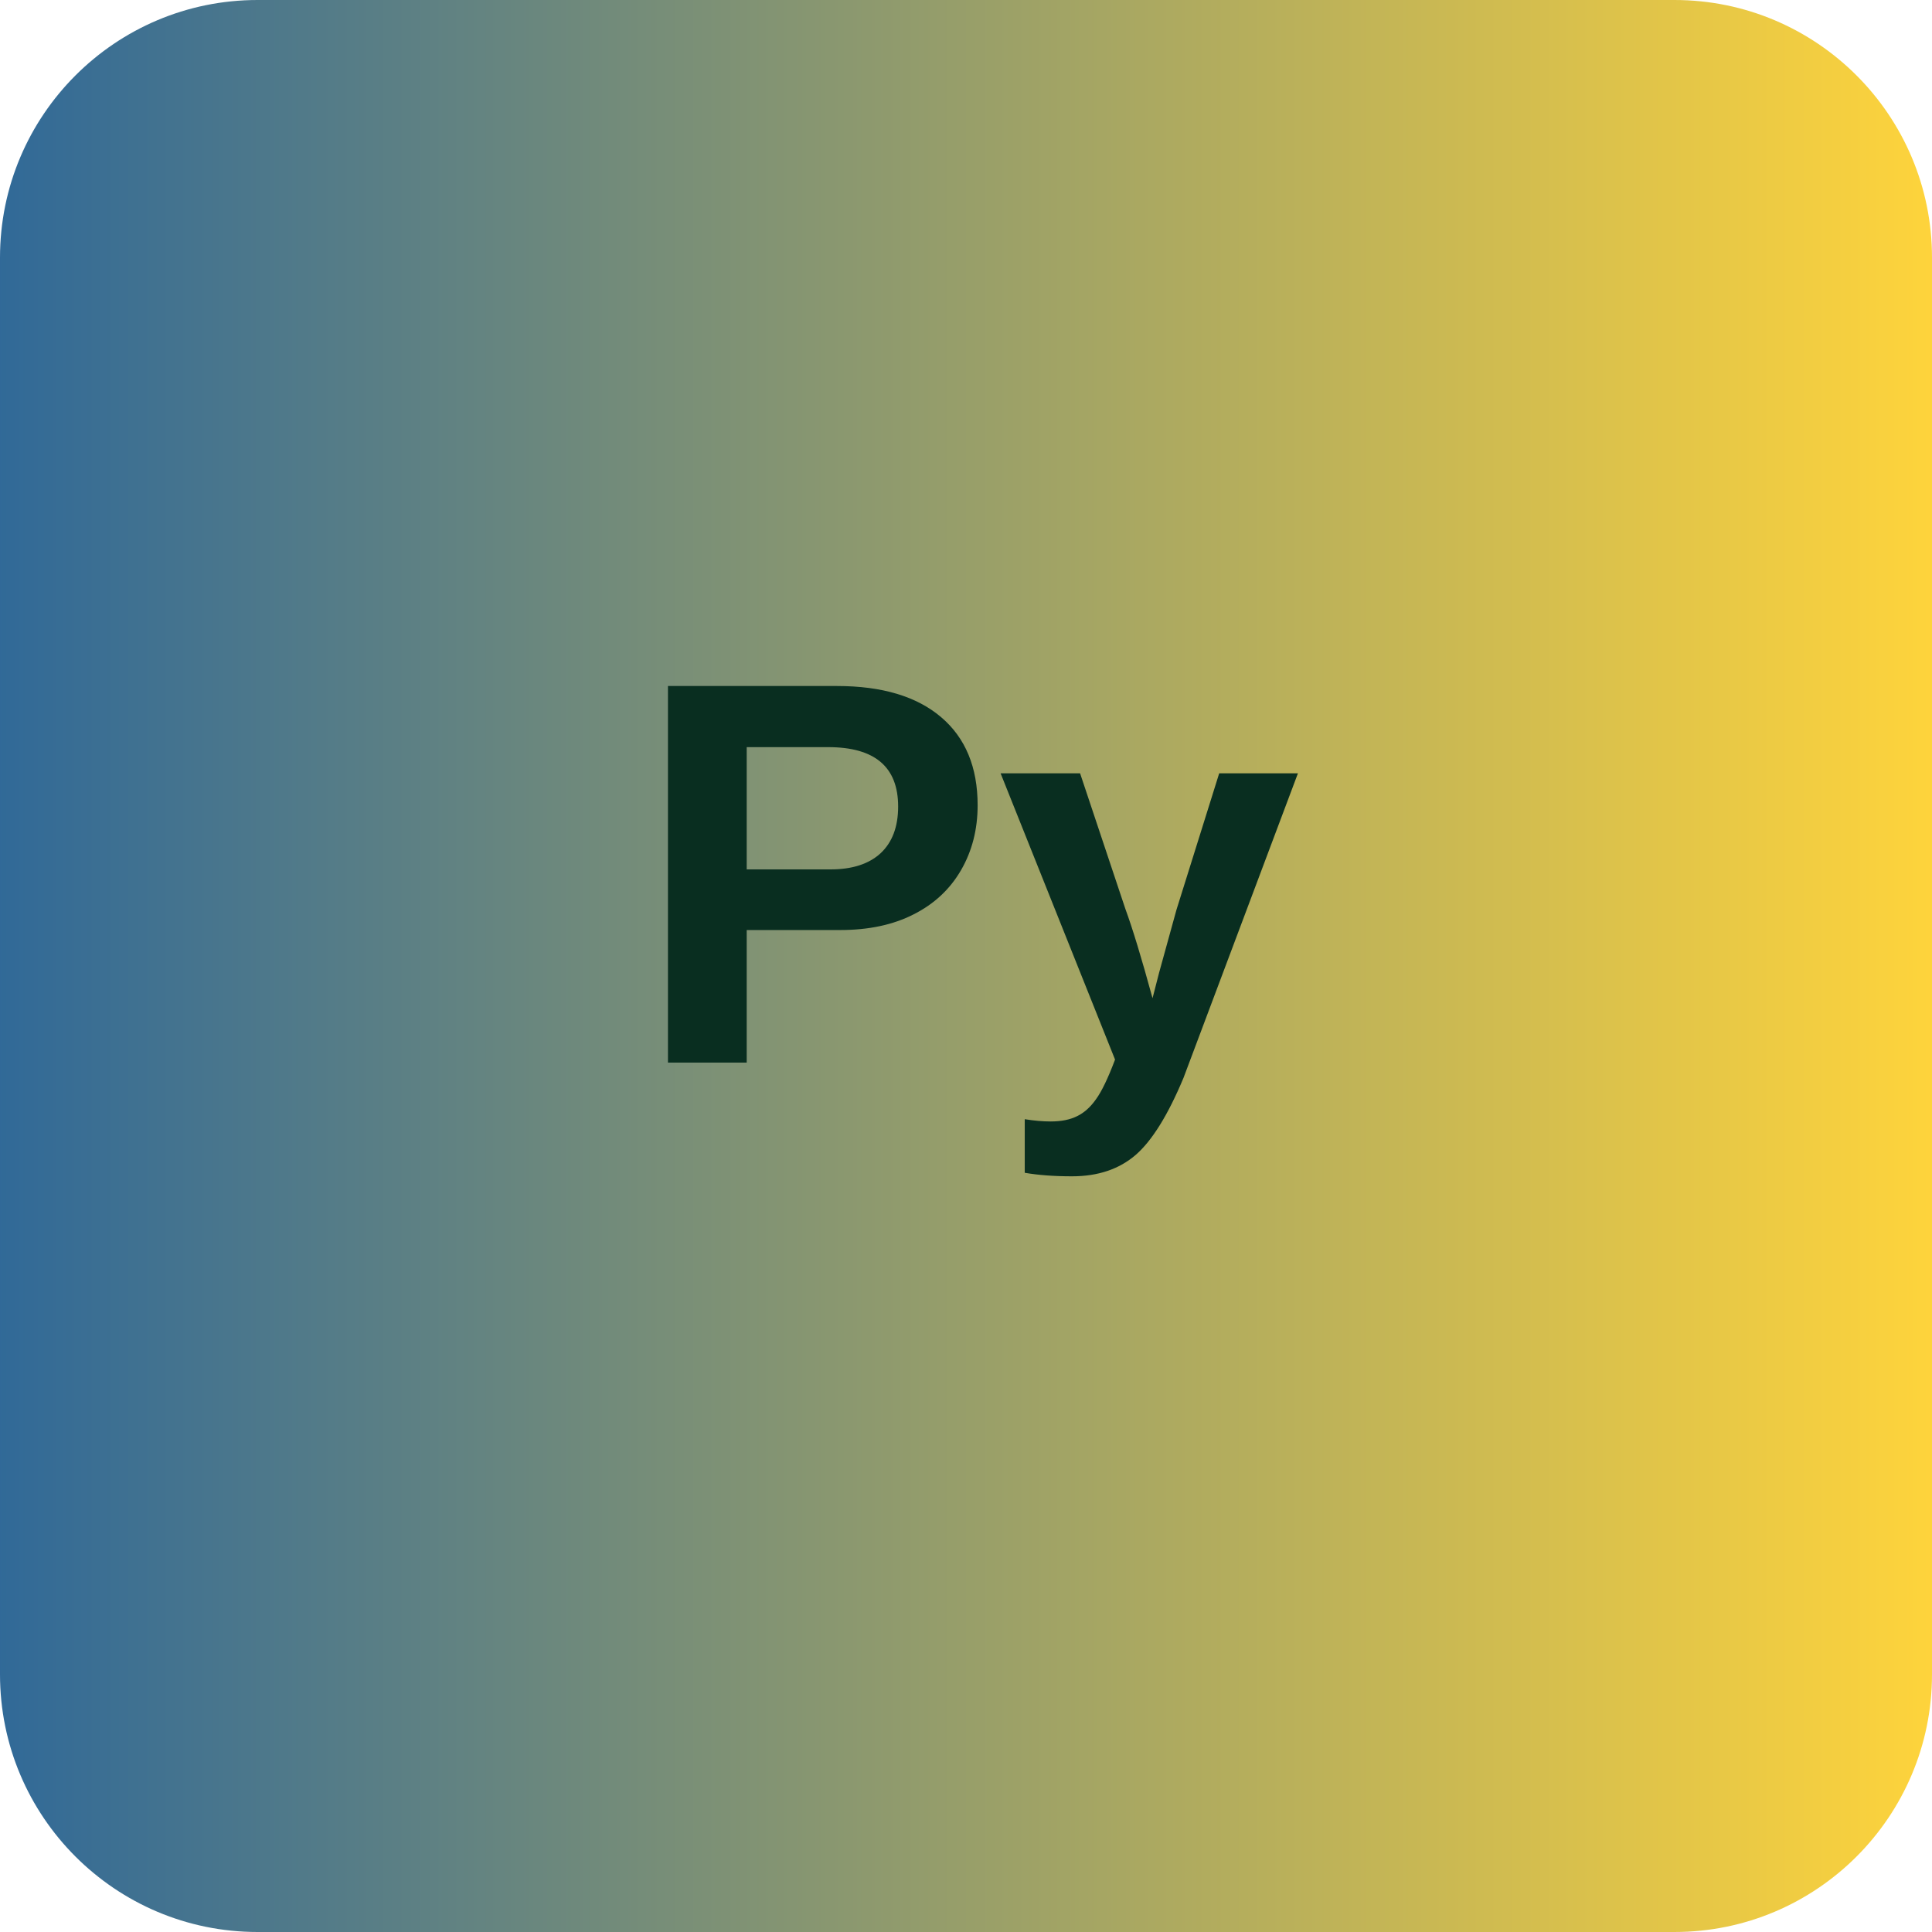
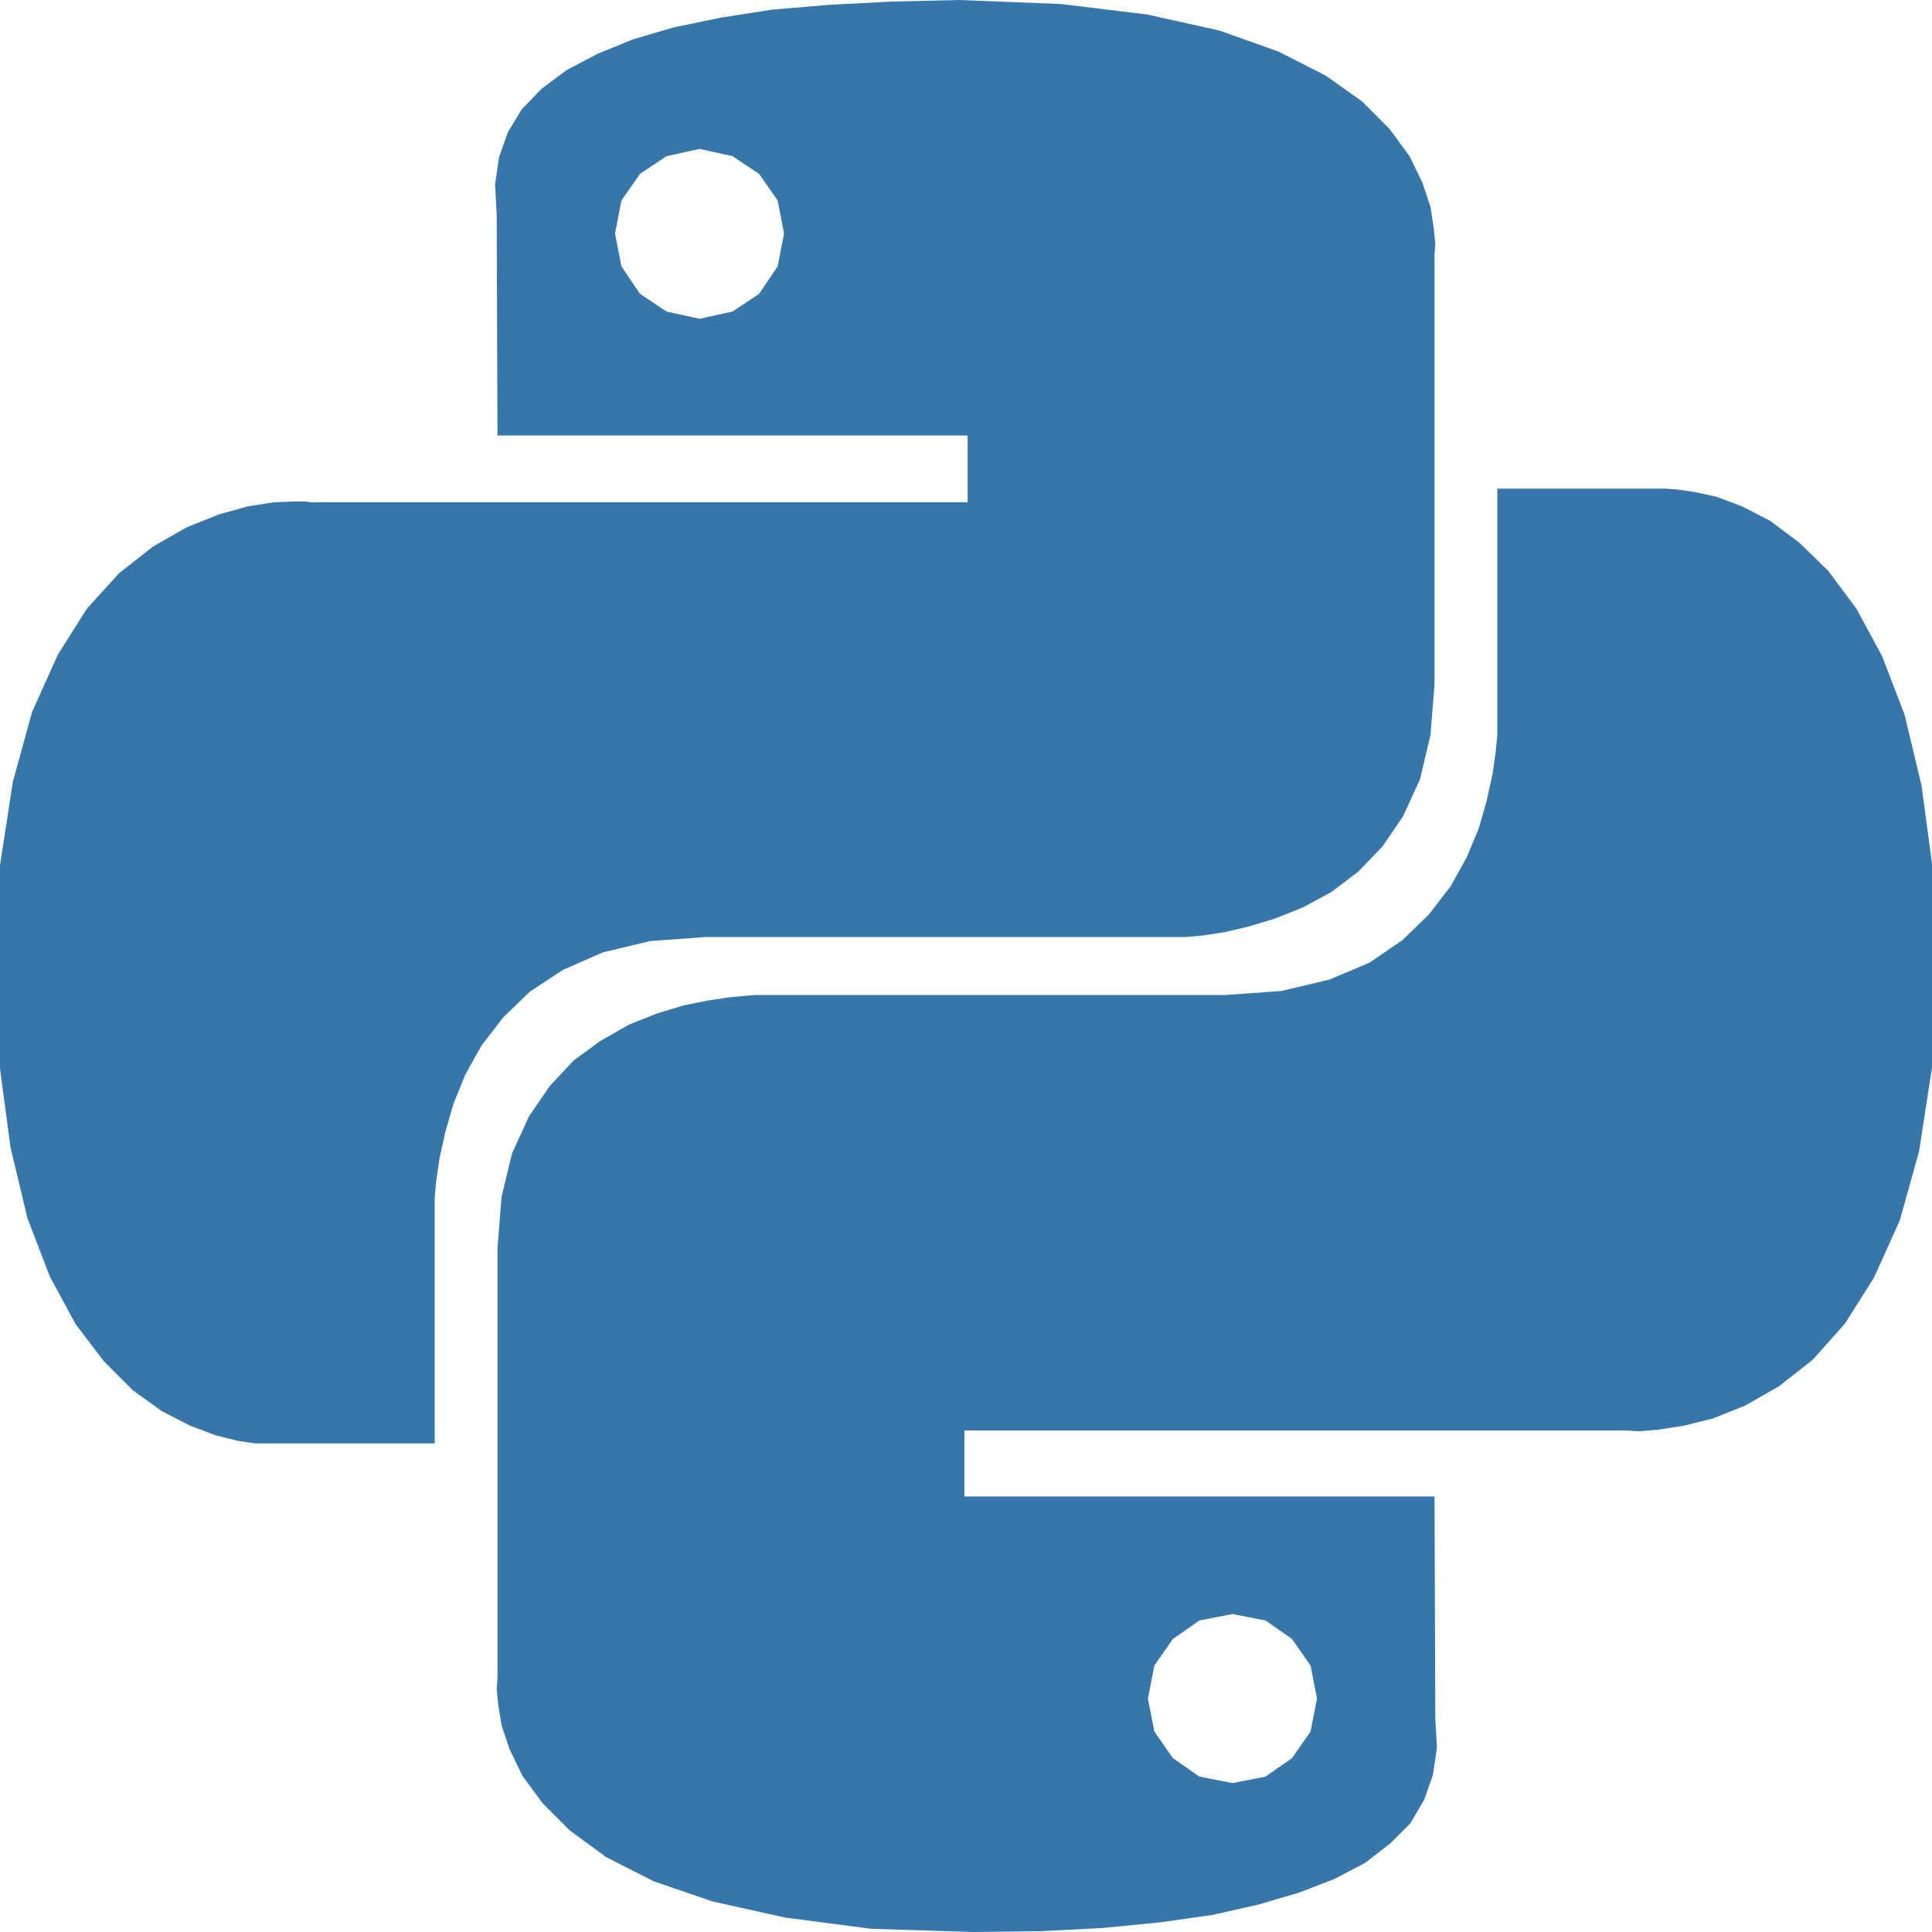
- <svg xmlns="http://www.w3.org/2000/svg" viewBox="0 0 120 120">
-   <defs>
-     <linearGradient id="g" x1="0" x2="1">
-       <stop offset="0" stop-color="#306998" />
-       <stop offset="1" stop-color="#ffd43b" />
-     </linearGradient>
-   </defs>
-   <rect width="120" height="120" rx="16" fill="url(#g)" />
-   <text x="50%" y="55%" font-family="Arial, Helvetica, sans-serif" font-size="34" fill="#092E20" font-weight="700" text-anchor="middle">Py</text>
+ <svg xmlns="http://www.w3.org/2000/svg" role="img" viewBox="0 0 24 24">
+   <path fill="#3776AB" d="M14.25.18l.9.2.73.26.59.3.45.32.34.34.25.34.16.33.1.3.04.26.02.2-.01.13V8.5l-.05.63-.13.55-.21.46-.26.38-.3.31-.33.25-.35.19-.35.14-.33.1-.3.07-.26.04-.21.02H8.77l-.69.05-.59.14-.5.22-.41.27-.33.32-.27.35-.2.36-.15.37-.1.35-.07.32-.04.27-.02.21v3.06H3.17l-.21-.03-.28-.07-.32-.12-.35-.18-.36-.26-.36-.36-.35-.46-.32-.59-.28-.73-.21-.88-.14-1.05-.05-1.23.06-1.22.16-1.04.24-.87.32-.71.36-.57.4-.44.42-.33.42-.24.4-.16.36-.1.32-.05.24-.01h.16l.06.01h8.16v-.83H6.18l-.01-2.75-.02-.37.05-.34.11-.31.17-.28.25-.26.31-.23.38-.2.44-.18.51-.15.58-.12.64-.1.71-.06.77-.04.84-.02 1.27.05zm-6.3 1.98l-.23.33-.08.41.08.41.23.34.33.22.41.09.41-.09.33-.22.23-.34.08-.41-.08-.41-.23-.33-.33-.22-.41-.09-.41.09zm13.09 3.95l.28.06.32.12.35.18.36.27.36.35.35.47.32.59.28.73.21.88.14 1.04.05 1.23-.06 1.23-.16 1.04-.24.86-.32.71-.36.57-.4.45-.42.33-.42.24-.4.16-.36.09-.32.05-.24.02-.16-.01h-8.22v.82h5.84l.01 2.76.02.36-.05.34-.11.31-.17.29-.25.25-.31.24-.38.2-.44.17-.51.15-.58.13-.64.09-.71.07-.77.04-.84.01-1.27-.04-1.07-.14-.9-.2-.73-.25-.59-.3-.45-.33-.34-.34-.25-.34-.16-.33-.1-.3-.04-.25-.02-.2.01-.13v-5.34l.05-.64.13-.54.21-.46.26-.38.3-.32.33-.24.35-.2.35-.14.33-.1.3-.06.26-.04.21-.02.13-.01h5.84l.69-.05.59-.14.5-.21.41-.28.33-.32.27-.35.2-.36.15-.36.1-.35.07-.32.04-.28.02-.21V6.07h2.09l.14.01zm-6.47 14.25l-.23.33-.08.41.08.41.23.33.33.23.41.08.41-.08.33-.23.23-.33.08-.41-.08-.41-.23-.33-.33-.23-.41-.08-.41.08z" />
</svg>
